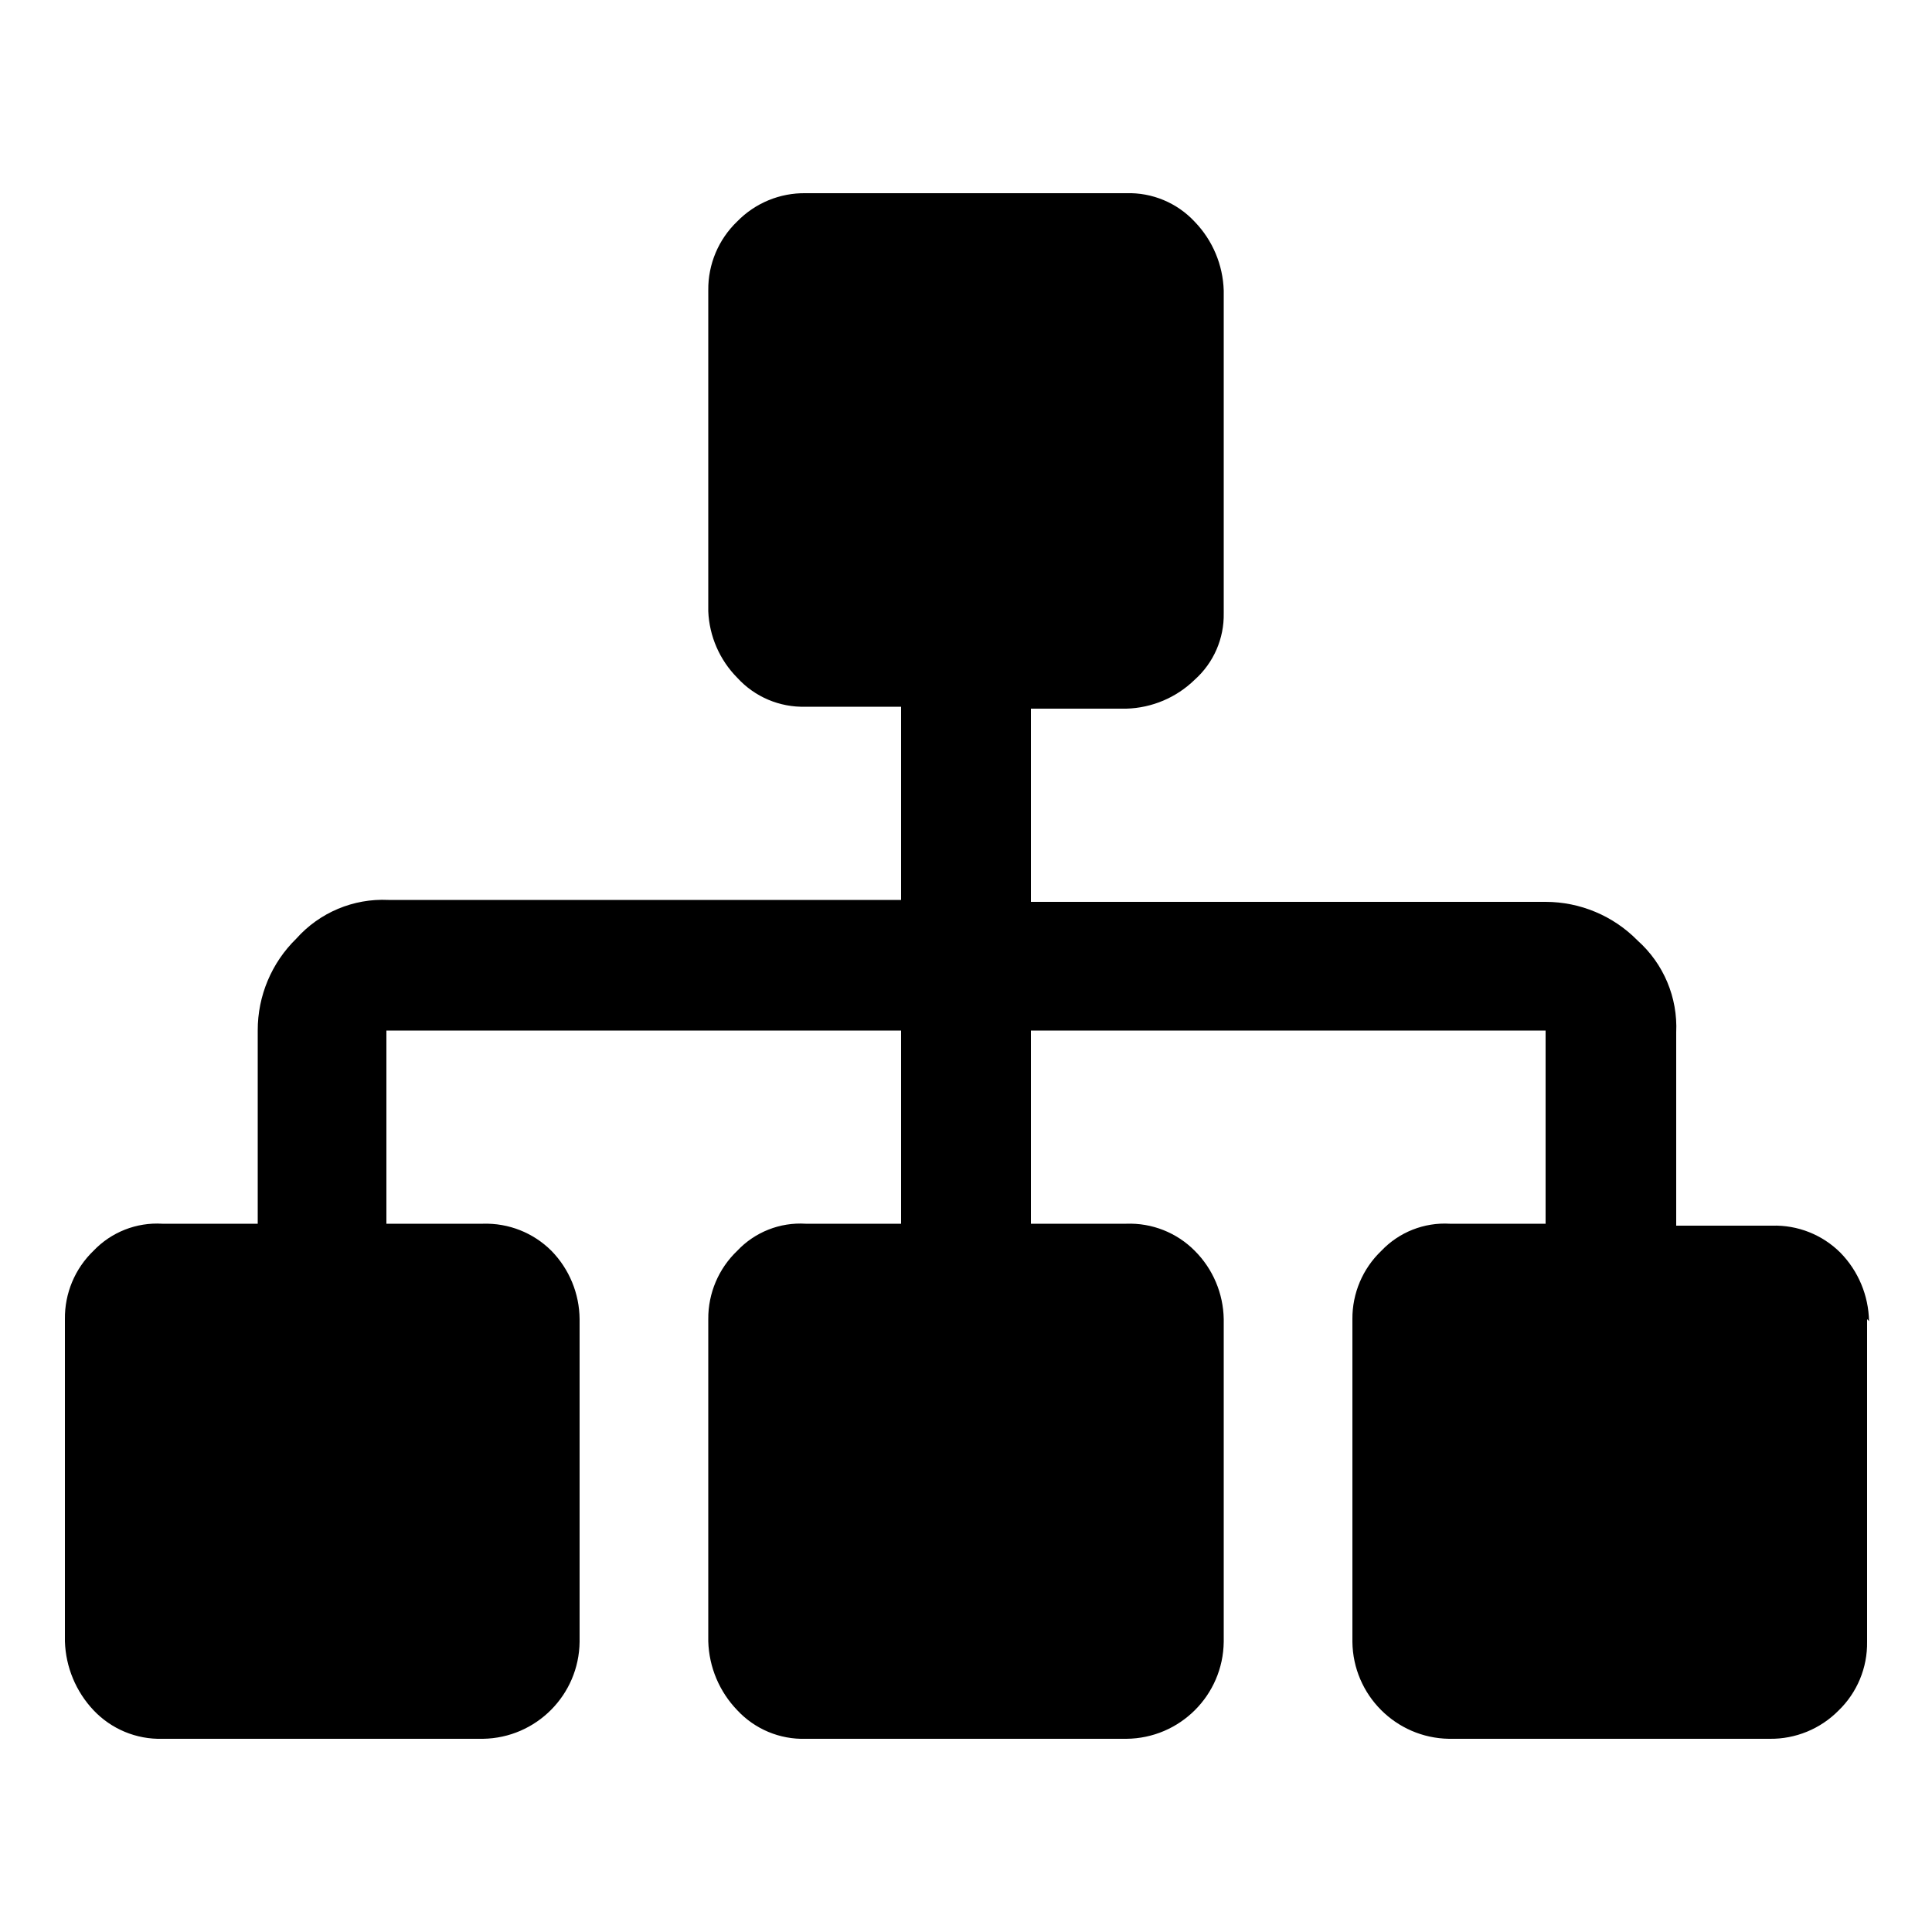
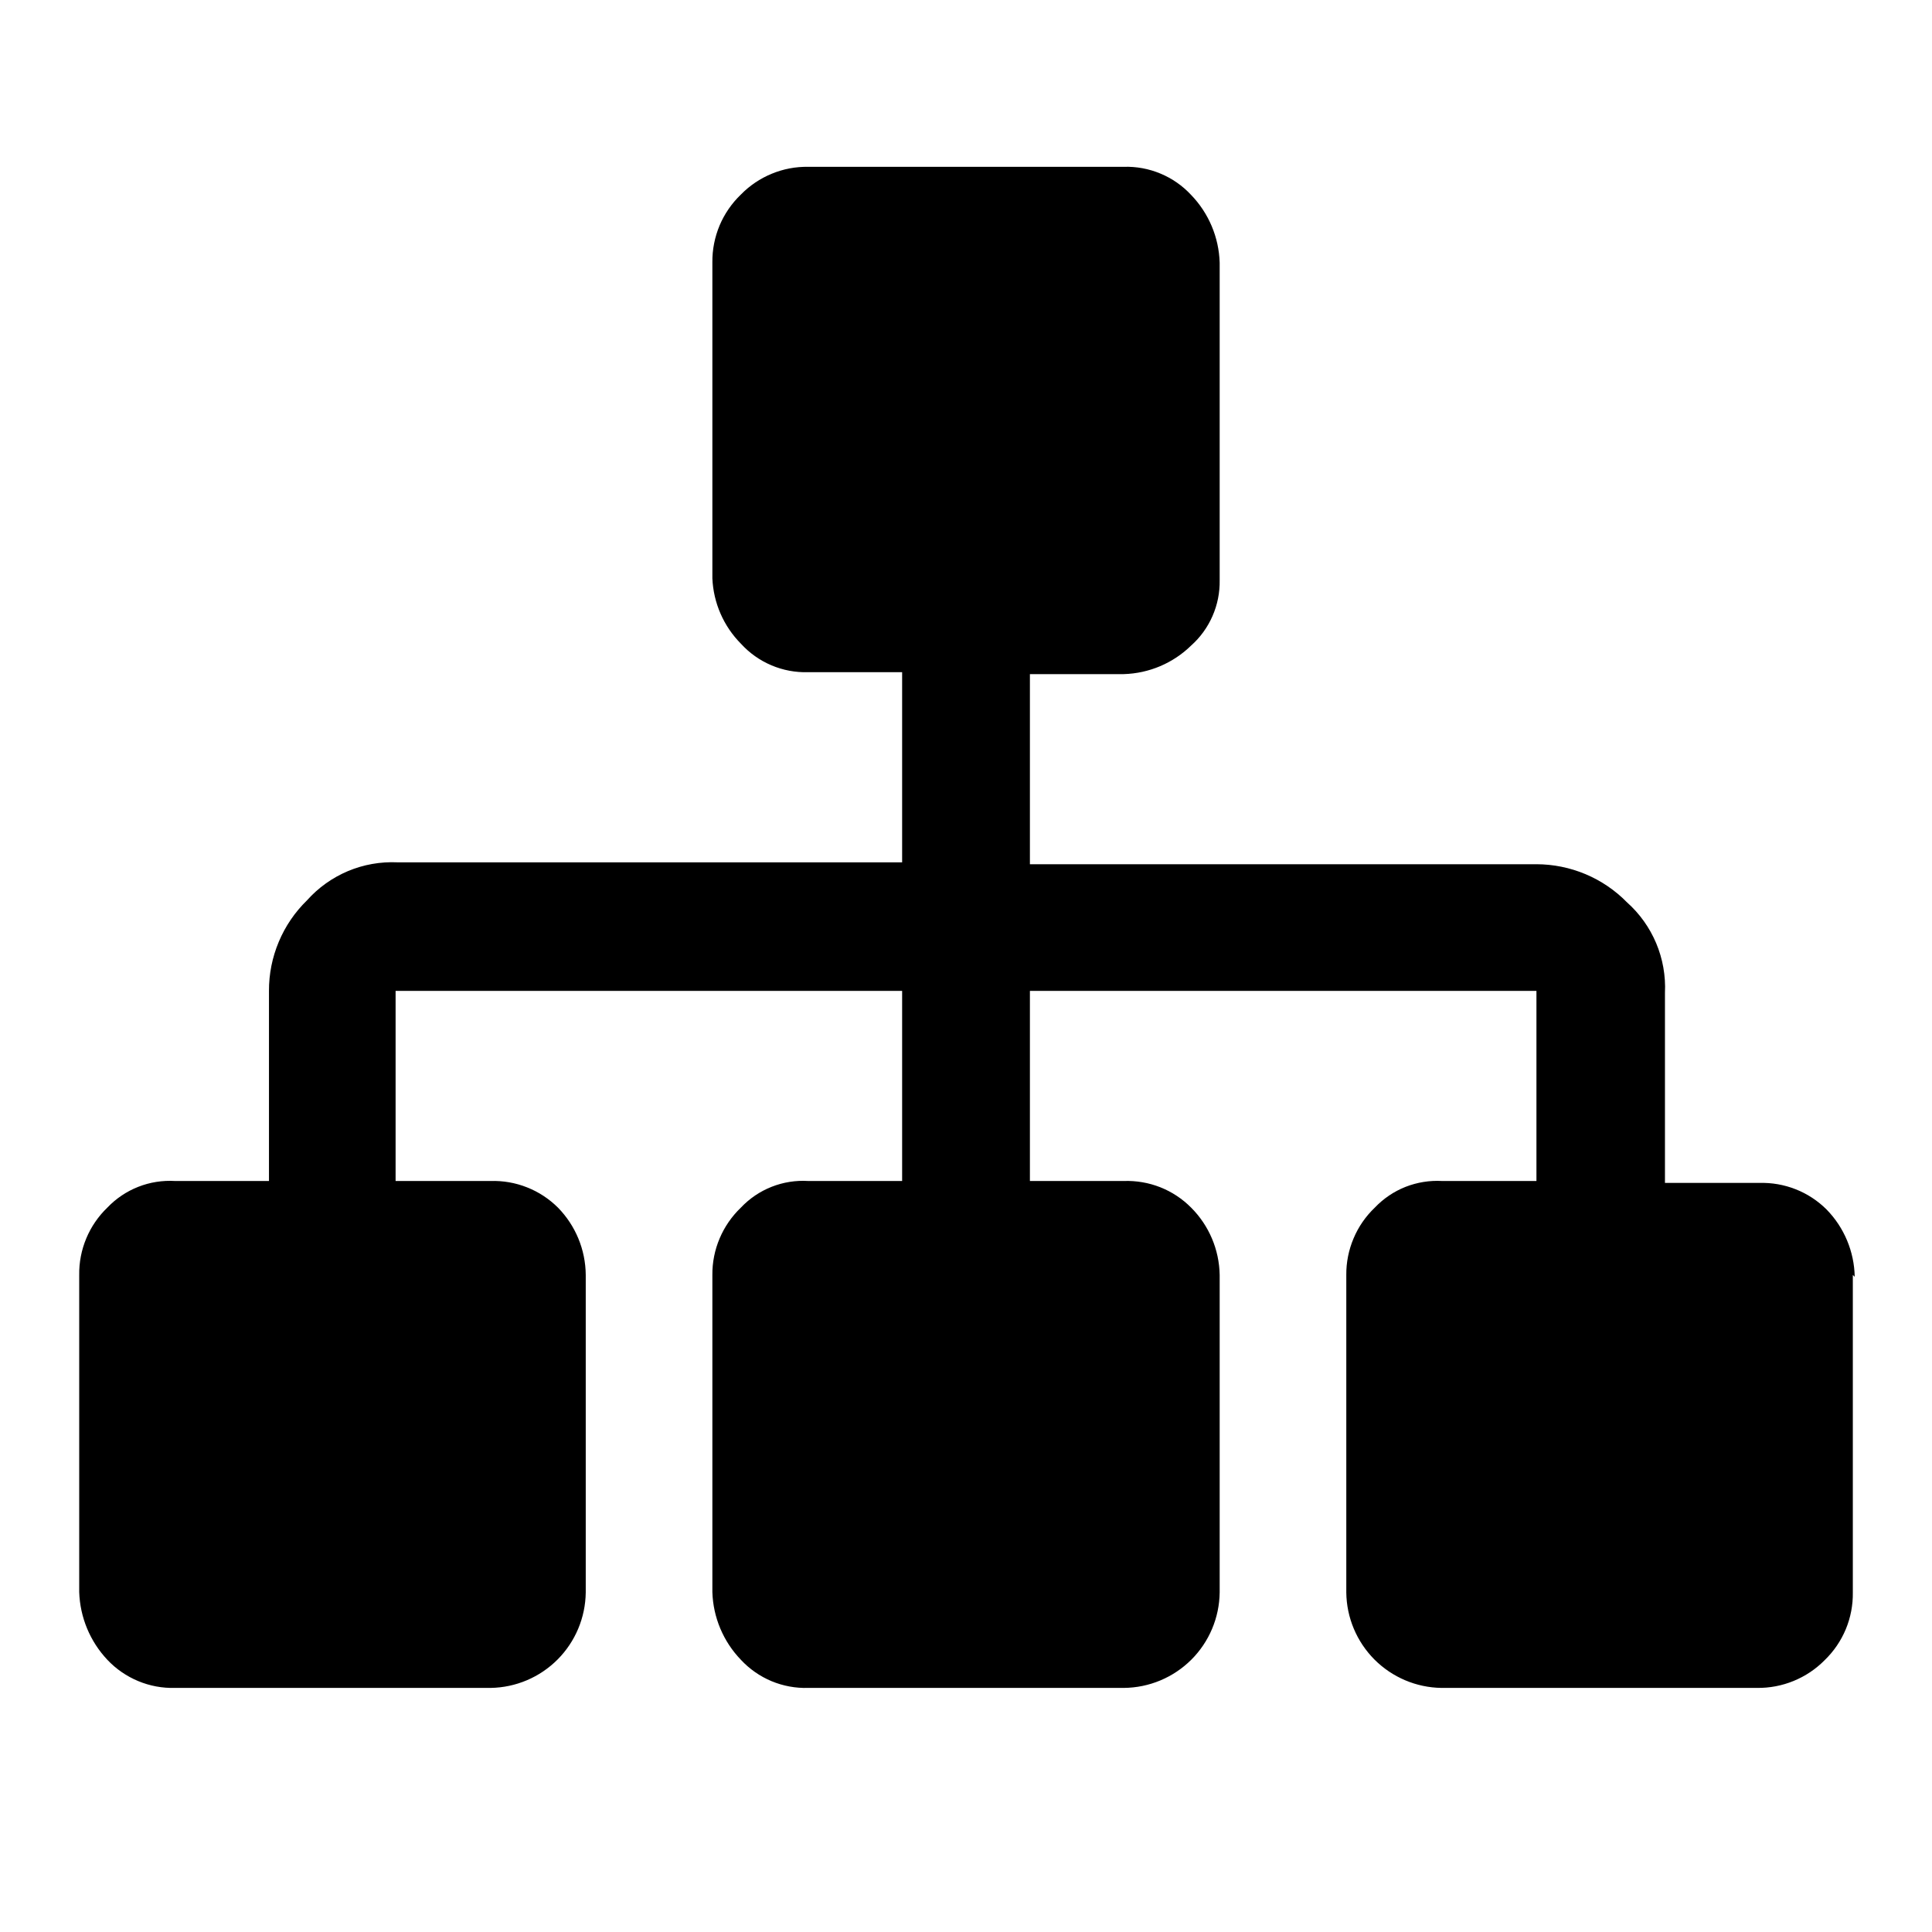
- <svg xmlns="http://www.w3.org/2000/svg" viewBox="0 0 50 50">
-   <g id="SiteMap">
-     <path id="path1667" fill="#000" d="M48.32,34.14v8.35a2.42,2.42,0,0,1-.74,1.78A2.46,2.46,0,0,1,45.8,45H37.5A2.54,2.54,0,0,1,35,42.49V34.14a2.42,2.42,0,0,1,.75-1.77,2.26,2.26,0,0,1,1.77-.7H40v-5H26.68v5h2.47a2.37,2.37,0,0,1,1.77.7,2.56,2.56,0,0,1,.75,1.77v8.35A2.54,2.54,0,0,1,29.15,45h-8.3a2.32,2.32,0,0,1-1.77-.74,2.68,2.68,0,0,1-.75-1.78V34.14a2.42,2.42,0,0,1,.75-1.77,2.24,2.24,0,0,1,1.77-.7h2.47v-5H10v5H12.5a2.4,2.4,0,0,1,1.77.7A2.56,2.56,0,0,1,15,34.14v8.35A2.54,2.54,0,0,1,12.5,45H4.2a2.36,2.36,0,0,1-1.78-.74,2.72,2.72,0,0,1-.74-1.78V34.14a2.41,2.41,0,0,1,.74-1.77,2.27,2.27,0,0,1,1.78-.7H6.67v-5a3.31,3.31,0,0,1,1-2.38,3,3,0,0,1,2.38-1H23.32v-5H20.85a2.3,2.3,0,0,1-1.77-.75,2.6,2.6,0,0,1-.75-1.72V7.51a2.43,2.43,0,0,1,.75-1.78A2.42,2.42,0,0,1,20.85,5h8.3a2.32,2.32,0,0,1,1.77.74,2.68,2.68,0,0,1,.75,1.78v8.35a2.25,2.25,0,0,1-.75,1.72,2.64,2.64,0,0,1-1.77.75H26.68v5H40a3.34,3.34,0,0,1,2.38,1,3,3,0,0,1,1,2.38v5h2.48a2.4,2.4,0,0,1,1.77.7,2.6,2.6,0,0,1,.74,1.77Z" />
-   </g>
+ <svg xmlns="http://www.w3.org/2000/svg" width="50" height="50" viewBox="0 0 50 50" fill="none">
+   <path d="M47.951 32.995V41.213C47.956 41.539 47.894 41.863 47.769 42.164C47.643 42.466 47.457 42.738 47.222 42.965C46.994 43.196 46.721 43.379 46.42 43.502C46.119 43.626 45.796 43.687 45.471 43.683H37.302C36.651 43.673 36.03 43.409 35.57 42.948C35.111 42.486 34.849 41.864 34.842 41.213V32.995C34.839 32.67 34.904 32.347 35.031 32.048C35.157 31.748 35.344 31.478 35.58 31.253C35.803 31.019 36.074 30.835 36.375 30.716C36.676 30.598 36.999 30.546 37.322 30.564H39.763V25.644H26.654V30.564H29.084C29.407 30.553 29.728 30.608 30.028 30.726C30.328 30.845 30.599 31.024 30.826 31.253C31.289 31.716 31.554 32.341 31.565 32.995V41.213C31.557 41.867 31.293 42.493 30.829 42.955C30.365 43.416 29.739 43.678 29.084 43.683H20.916C20.59 43.693 20.267 43.633 19.966 43.508C19.666 43.382 19.396 43.194 19.174 42.955C18.719 42.483 18.456 41.858 18.436 41.203V32.995C18.433 32.67 18.498 32.347 18.625 32.048C18.752 31.748 18.939 31.478 19.174 31.253C19.396 31.018 19.667 30.834 19.968 30.715C20.269 30.596 20.593 30.544 20.916 30.564H23.347V25.644H10.238V30.564H12.698C13.02 30.554 13.341 30.61 13.64 30.729C13.94 30.847 14.212 31.026 14.44 31.253C14.896 31.719 15.154 32.343 15.159 32.995V41.213C15.151 41.864 14.89 42.486 14.43 42.948C13.971 43.409 13.349 43.673 12.698 43.683H4.53C4.203 43.692 3.878 43.632 3.576 43.506C3.274 43.38 3.002 43.193 2.778 42.955C2.33 42.479 2.071 41.856 2.05 41.203V32.995C2.045 32.67 2.108 32.348 2.233 32.049C2.358 31.749 2.544 31.478 2.778 31.253C3.002 31.018 3.275 30.834 3.578 30.715C3.88 30.596 4.205 30.545 4.53 30.564H6.961V25.644C6.959 25.207 7.046 24.775 7.215 24.373C7.384 23.97 7.632 23.606 7.945 23.301C8.237 22.973 8.6 22.715 9.005 22.544C9.41 22.374 9.848 22.297 10.287 22.317H23.347V17.396H20.916C20.59 17.406 20.265 17.346 19.964 17.218C19.664 17.091 19.394 16.9 19.174 16.658C18.726 16.206 18.463 15.602 18.436 14.966V6.787C18.433 6.46 18.497 6.136 18.623 5.835C18.75 5.534 18.938 5.261 19.174 5.035C19.4 4.803 19.672 4.62 19.971 4.497C20.27 4.373 20.592 4.312 20.916 4.317H29.084C29.41 4.307 29.734 4.367 30.034 4.493C30.335 4.618 30.605 4.807 30.826 5.045C31.282 5.517 31.545 6.142 31.565 6.797V15.015C31.571 15.333 31.508 15.65 31.38 15.942C31.253 16.234 31.064 16.495 30.826 16.707C30.359 17.164 29.737 17.427 29.084 17.446H26.654V22.366H39.763C40.199 22.367 40.63 22.454 41.033 22.623C41.435 22.792 41.799 23.039 42.105 23.351C42.433 23.643 42.691 24.005 42.862 24.41C43.032 24.816 43.11 25.254 43.089 25.693V30.614H45.53C45.852 30.604 46.172 30.66 46.472 30.778C46.772 30.896 47.044 31.075 47.272 31.302C47.728 31.769 47.988 32.392 48 33.044L47.951 32.995Z" fill="#000" />
</svg>
